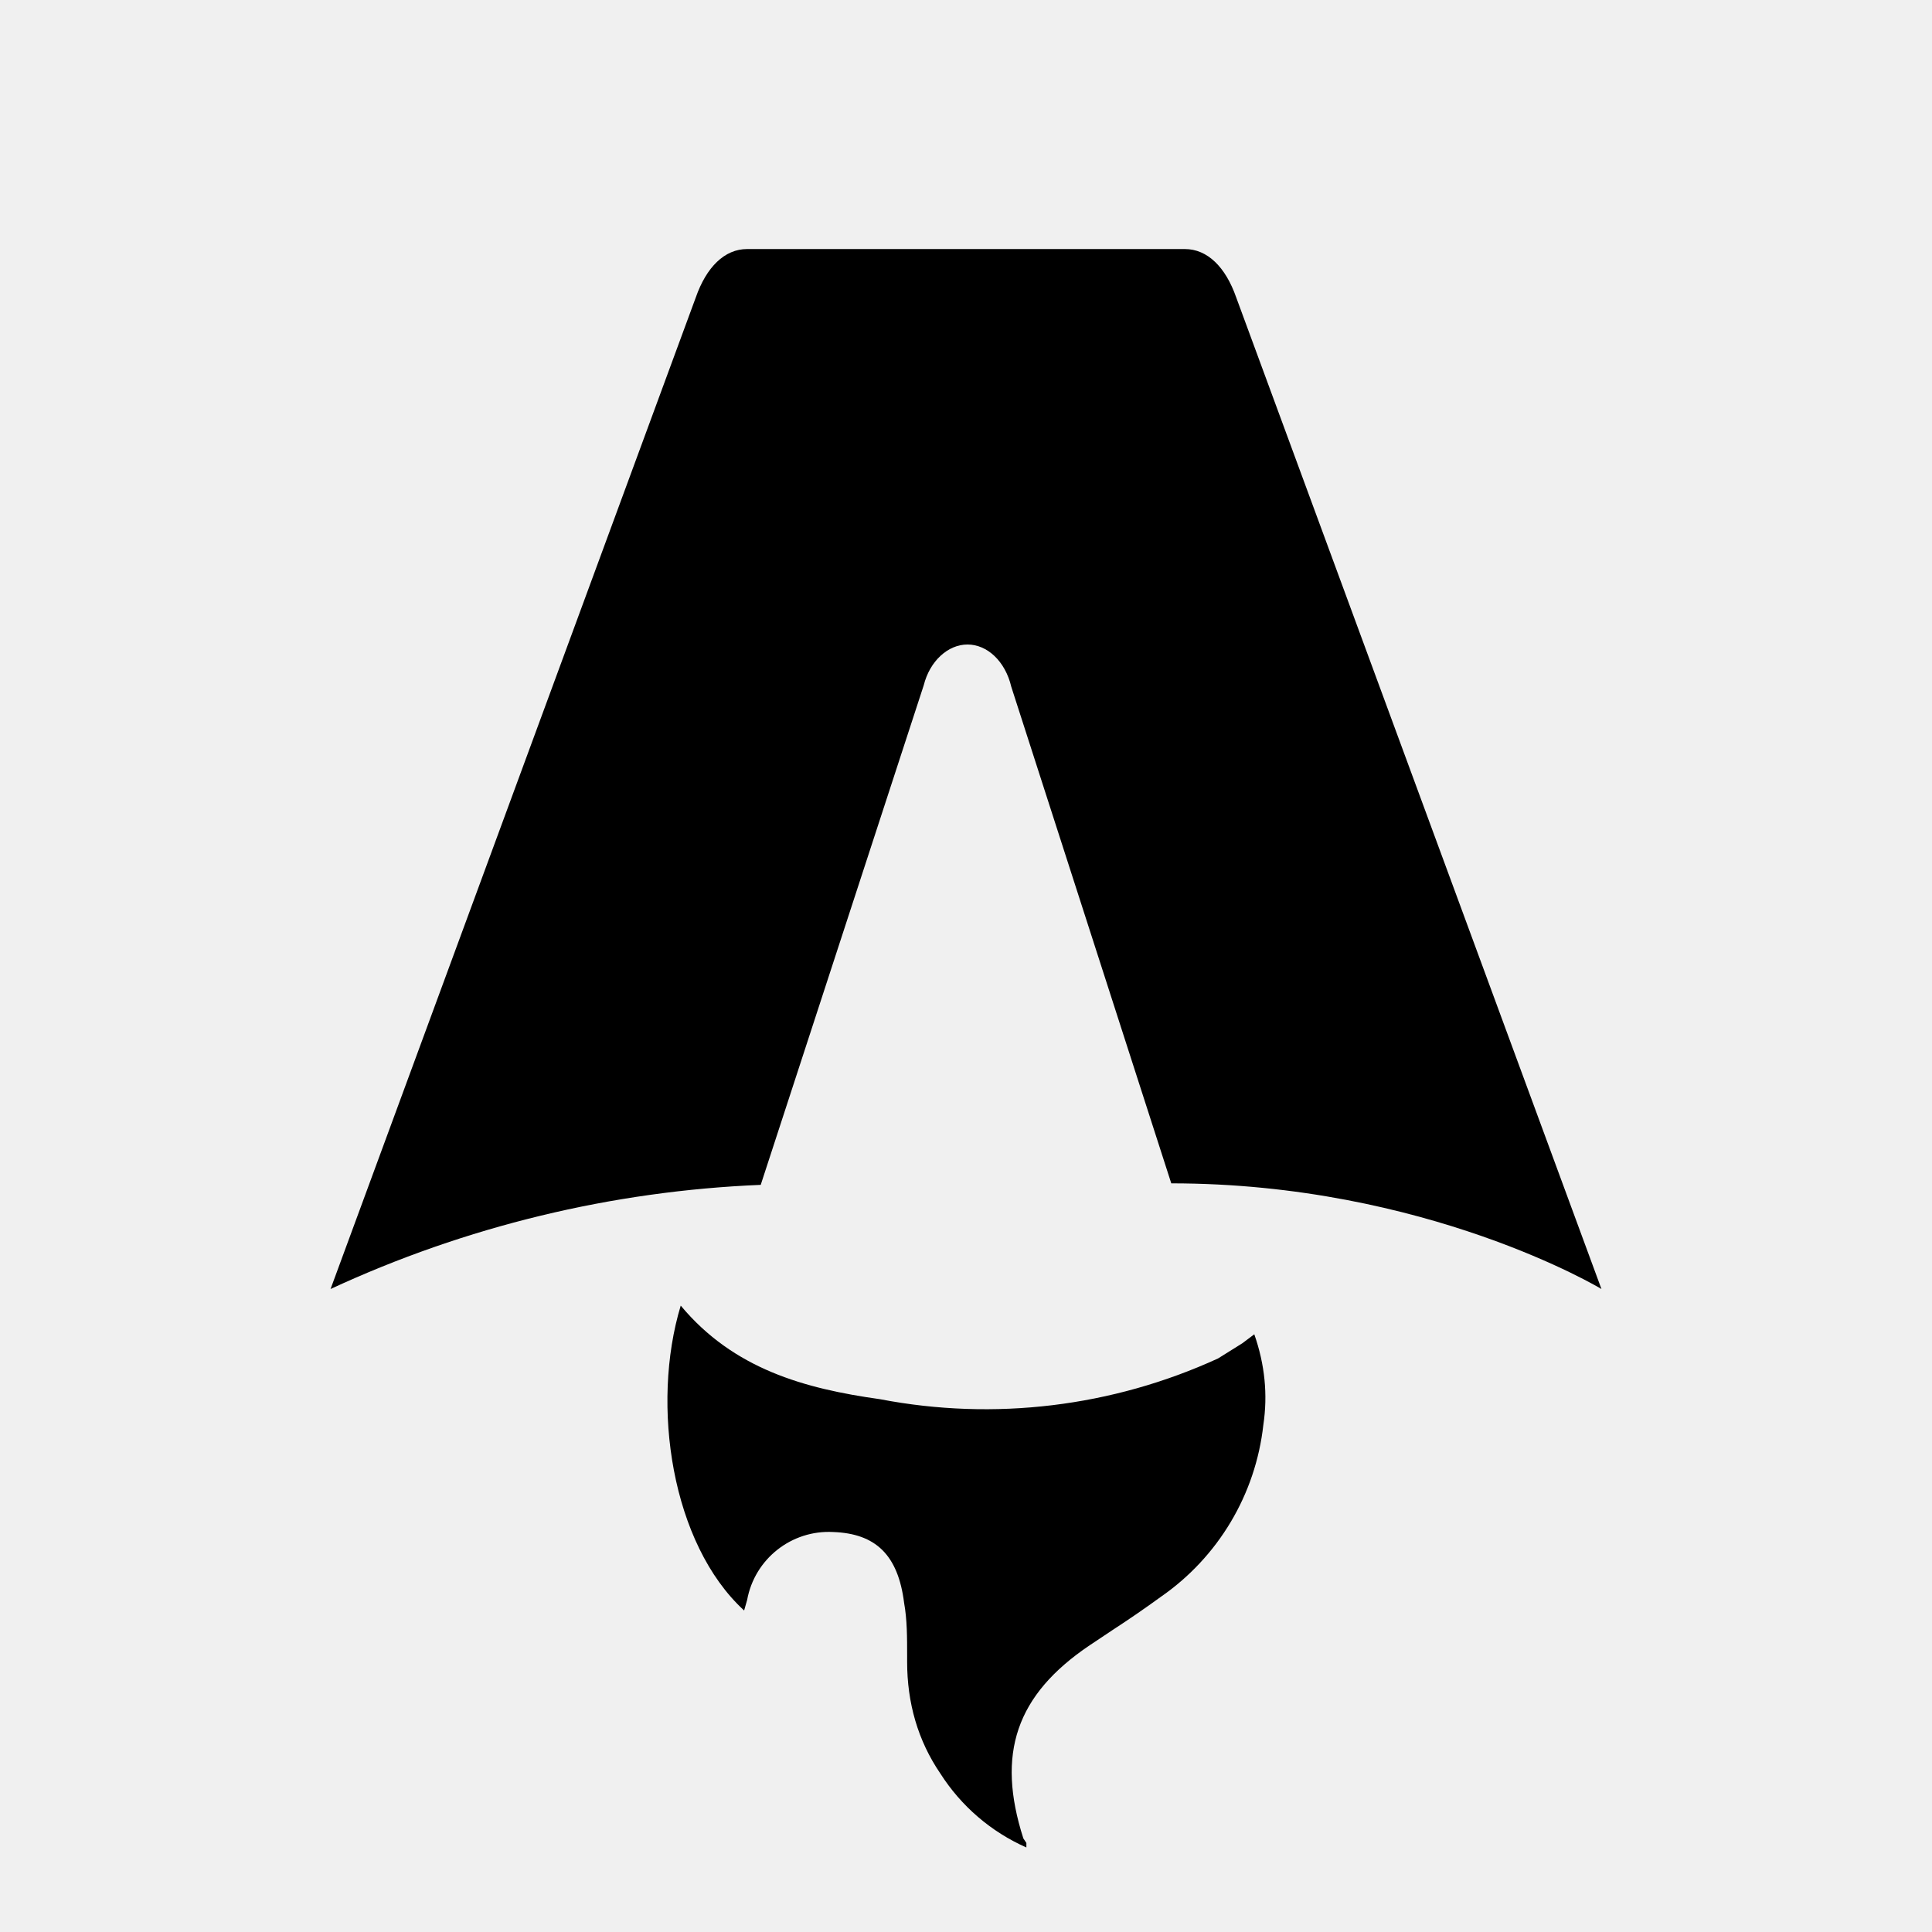
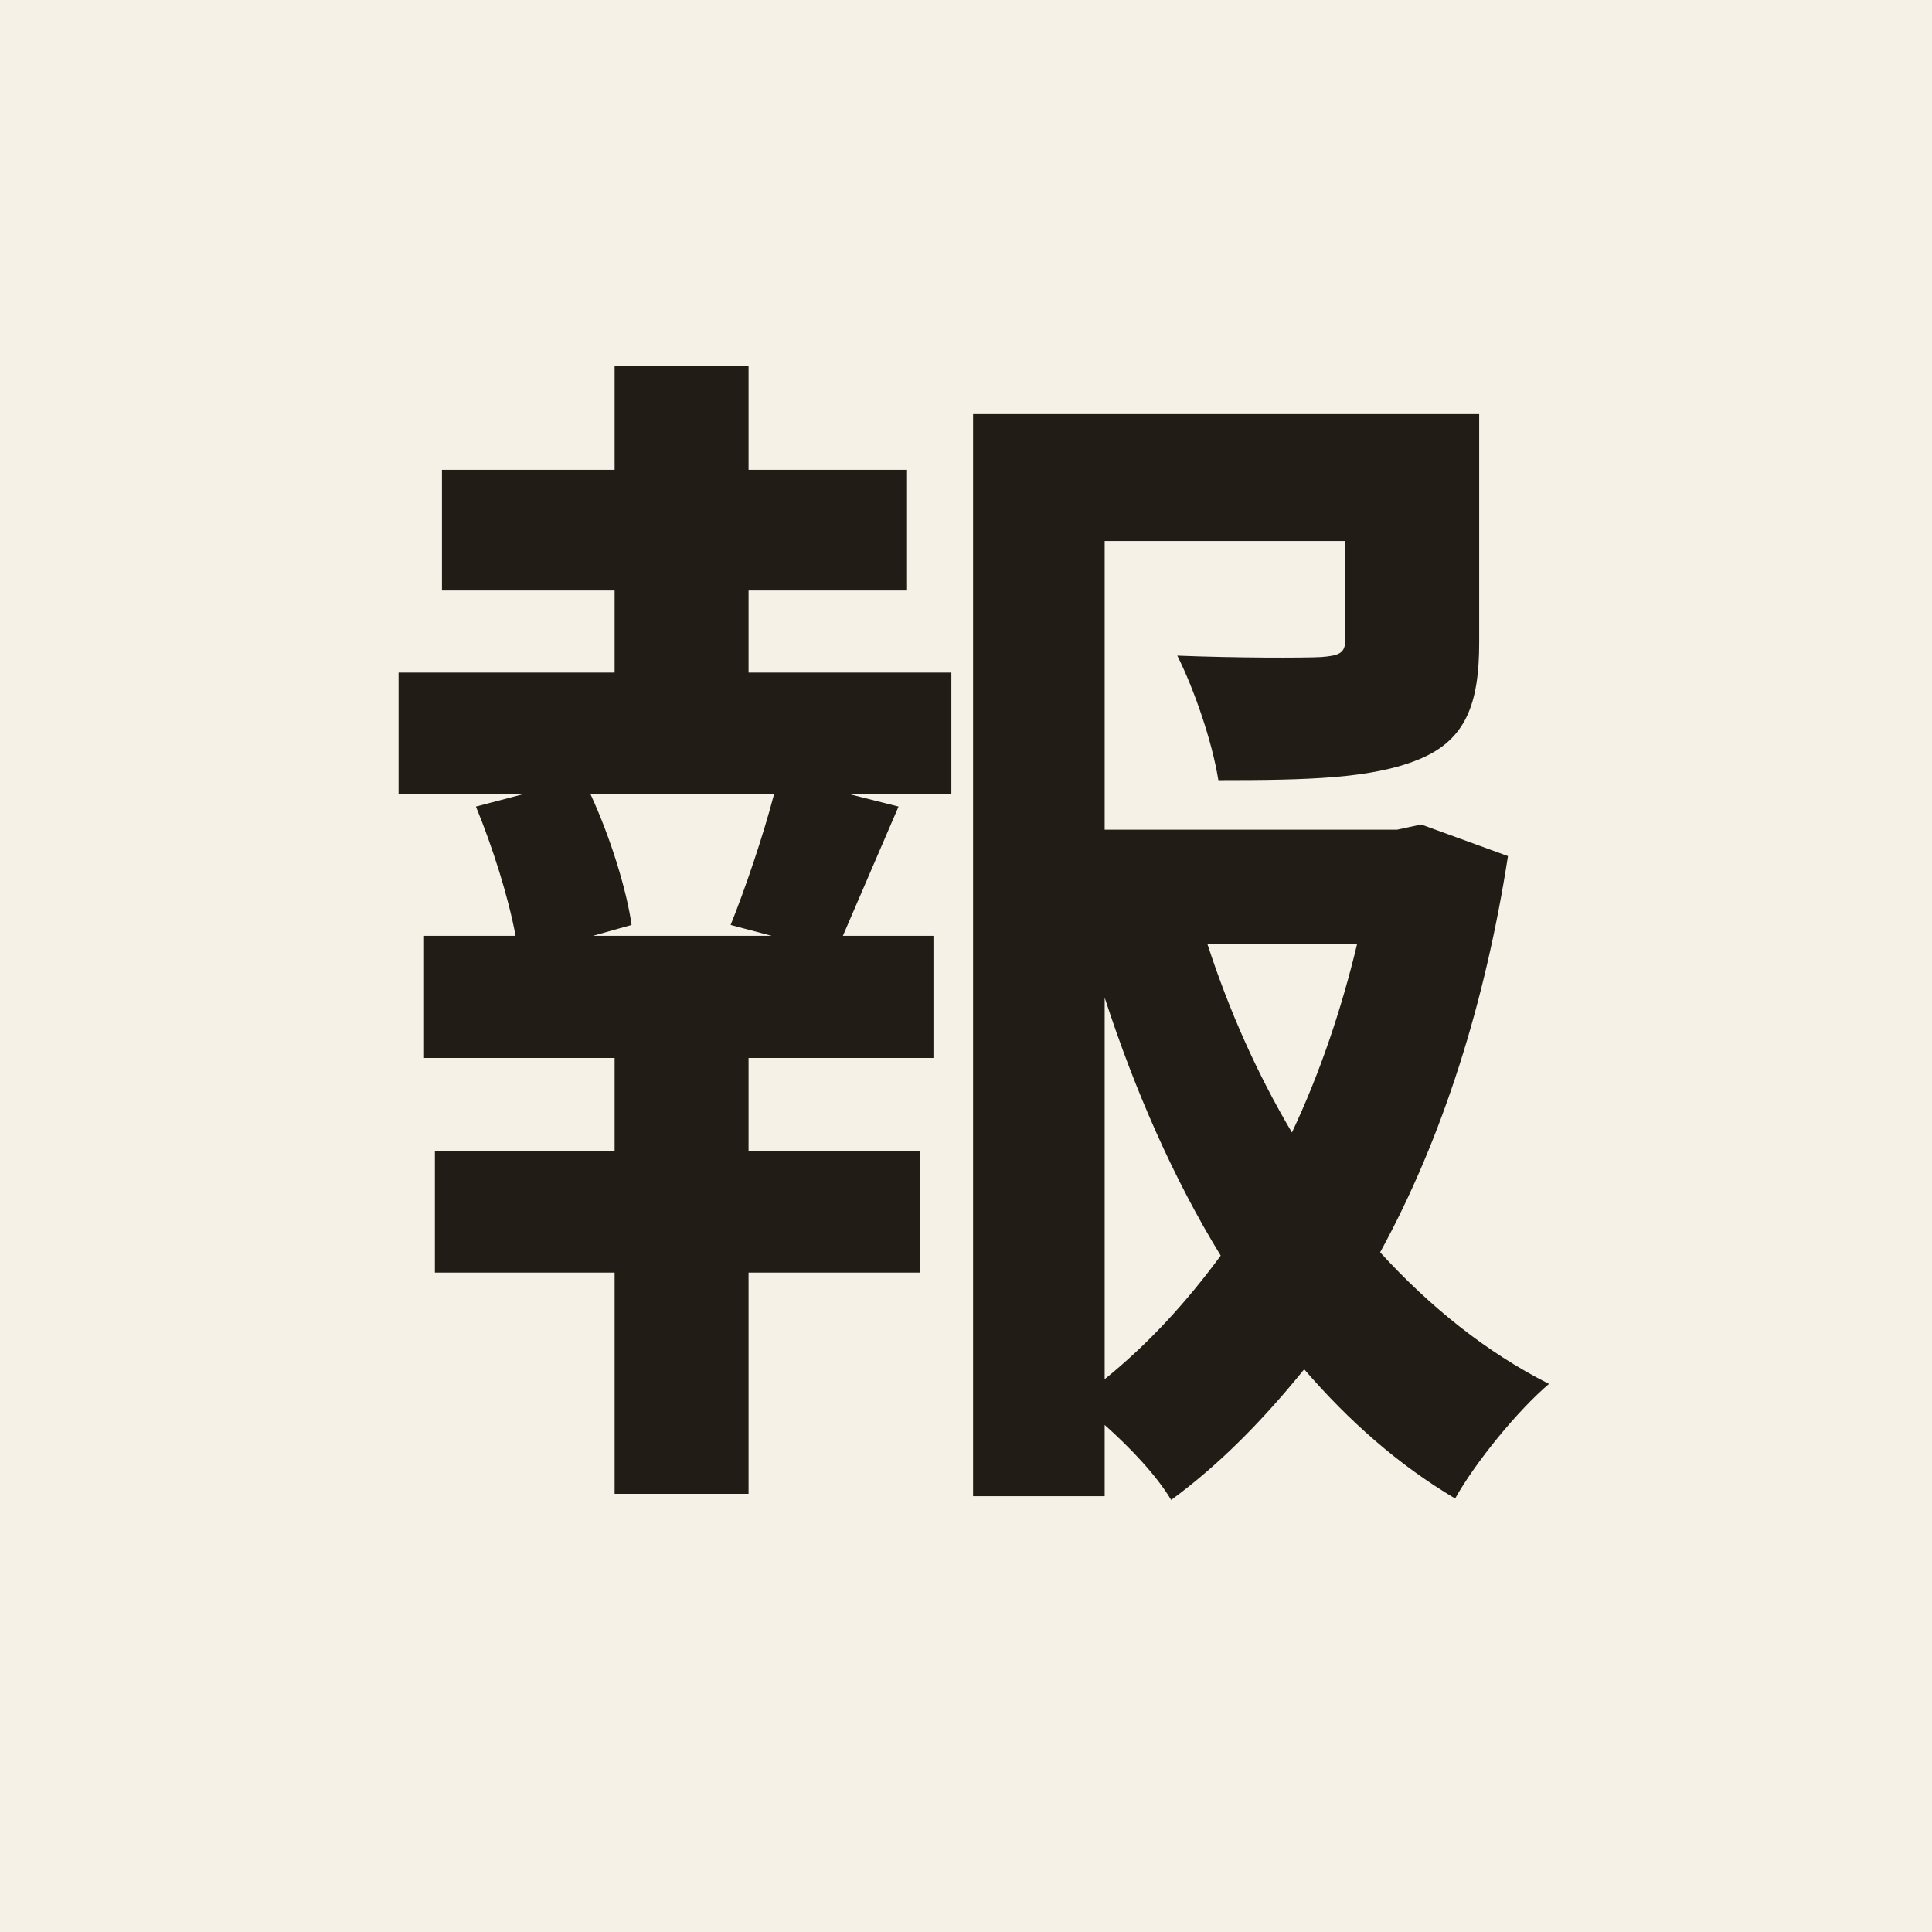
- <svg xmlns="http://www.w3.org/2000/svg" fill="none" viewBox="0 0 128 128">
-   <path d="M50.4 78.5a75.1 75.1 0 0 0-28.5 6.9l24.2-65.7c.7-2 1.9-3.2 3.4-3.2h29c1.5 0 2.7 1.2 3.4 3.2l24.2 65.7s-11.6-7-28.5-7L67 45.5c-.4-1.7-1.6-2.8-2.9-2.8-1.3 0-2.5 1.1-2.9 2.7L50.4 78.5Zm-1.1 28.2Zm-4.2-20.2c-2 6.6-.6 15.8 4.2 20.2a17.5 17.5 0 0 1 .2-.7 5.5 5.5 0 0 1 5.7-4.5c2.8.1 4.3 1.5 4.7 4.7.2 1.1.2 2.3.2 3.5v.4c0 2.7.7 5.2 2.2 7.4a13 13 0 0 0 5.7 4.9v-.3l-.2-.3c-1.8-5.6-.5-9.5 4.4-12.8l1.5-1a73 73 0 0 0 3.2-2.2 16 16 0 0 0 6.8-11.4c.3-2 .1-4-.6-6l-.8.6-1.6 1a37 37 0 0 1-22.4 2.7c-5-.7-9.7-2-13.2-6.2Z" />
+ <svg xmlns="http://www.w3.org/2000/svg" viewBox="0 0 64 64">
+   <rect width="64" height="64" fill="#F6F1E7" />
+   <text x="32" y="46" text-anchor="middle" font-family="'Shippori Mincho B1', 'Hiragino Mincho ProN', serif" font-weight="700" font-size="40" fill="#211D16">報</text>
  <style>
-         path { fill: #000; }
        @media (prefers-color-scheme: dark) {
-             path { fill: #FFF; }
+             rect { fill: #191611; }
+             text { fill: #EBE4D3; }
        }
    </style>
</svg>
